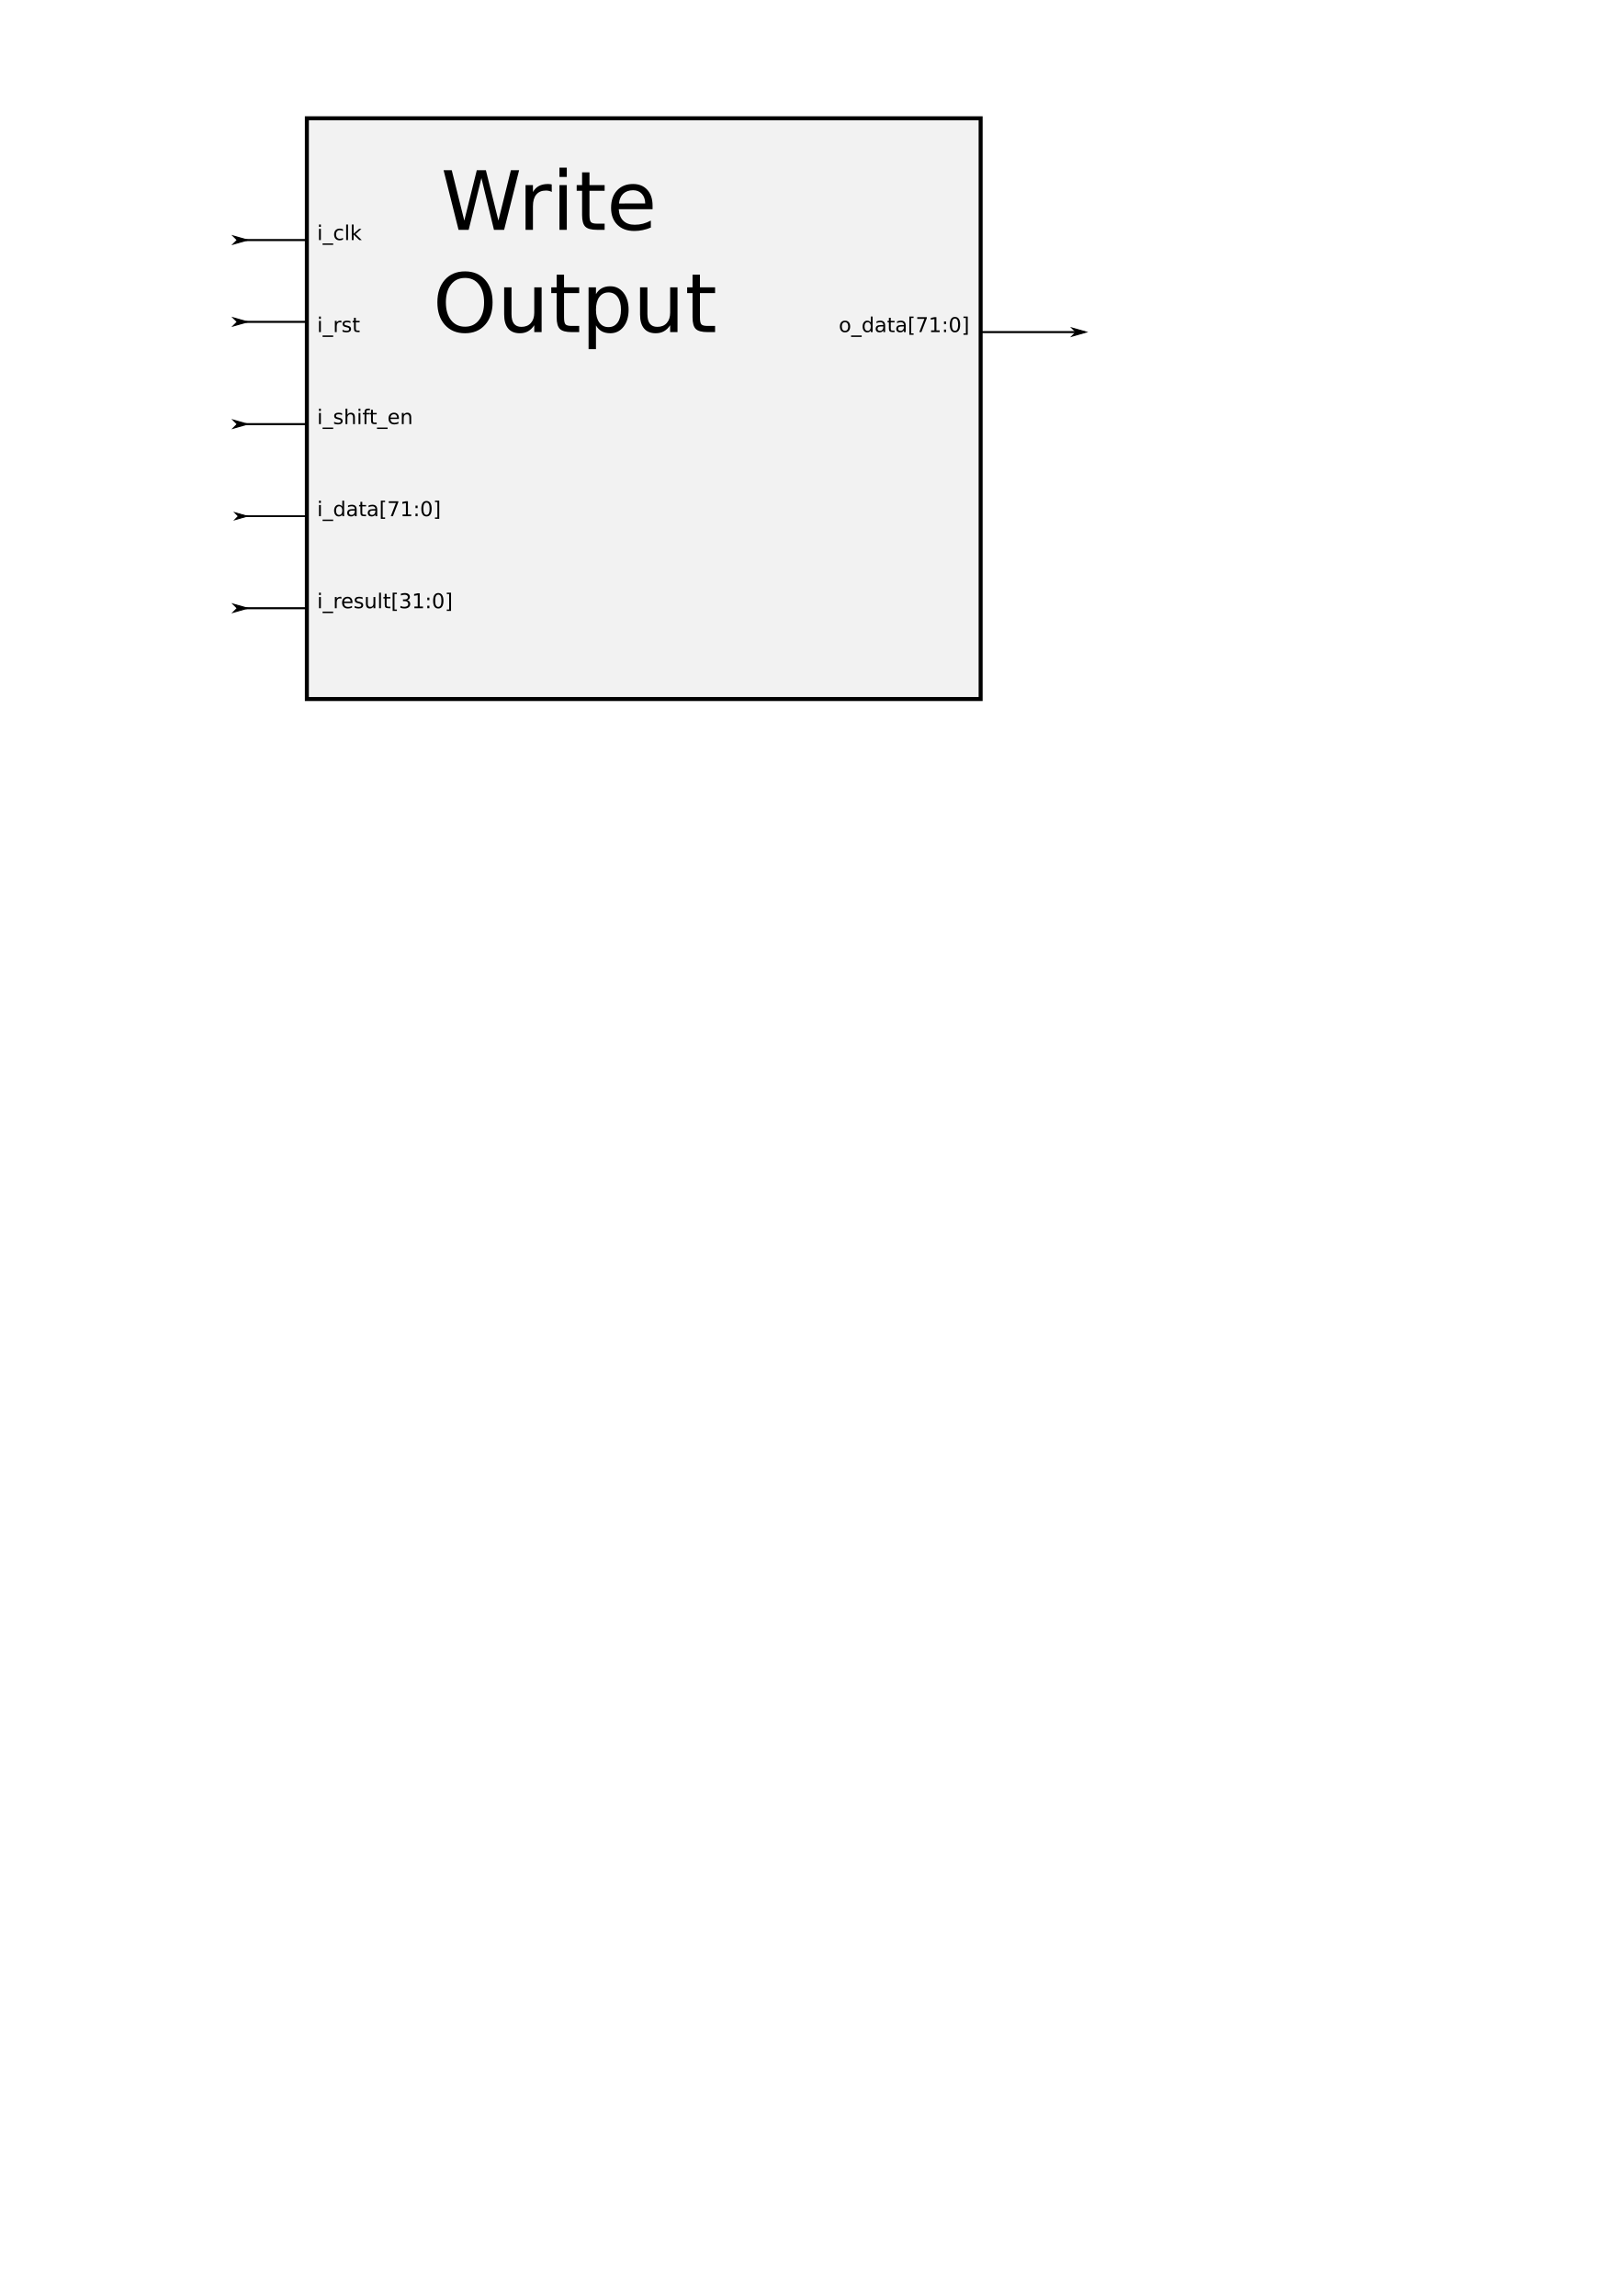
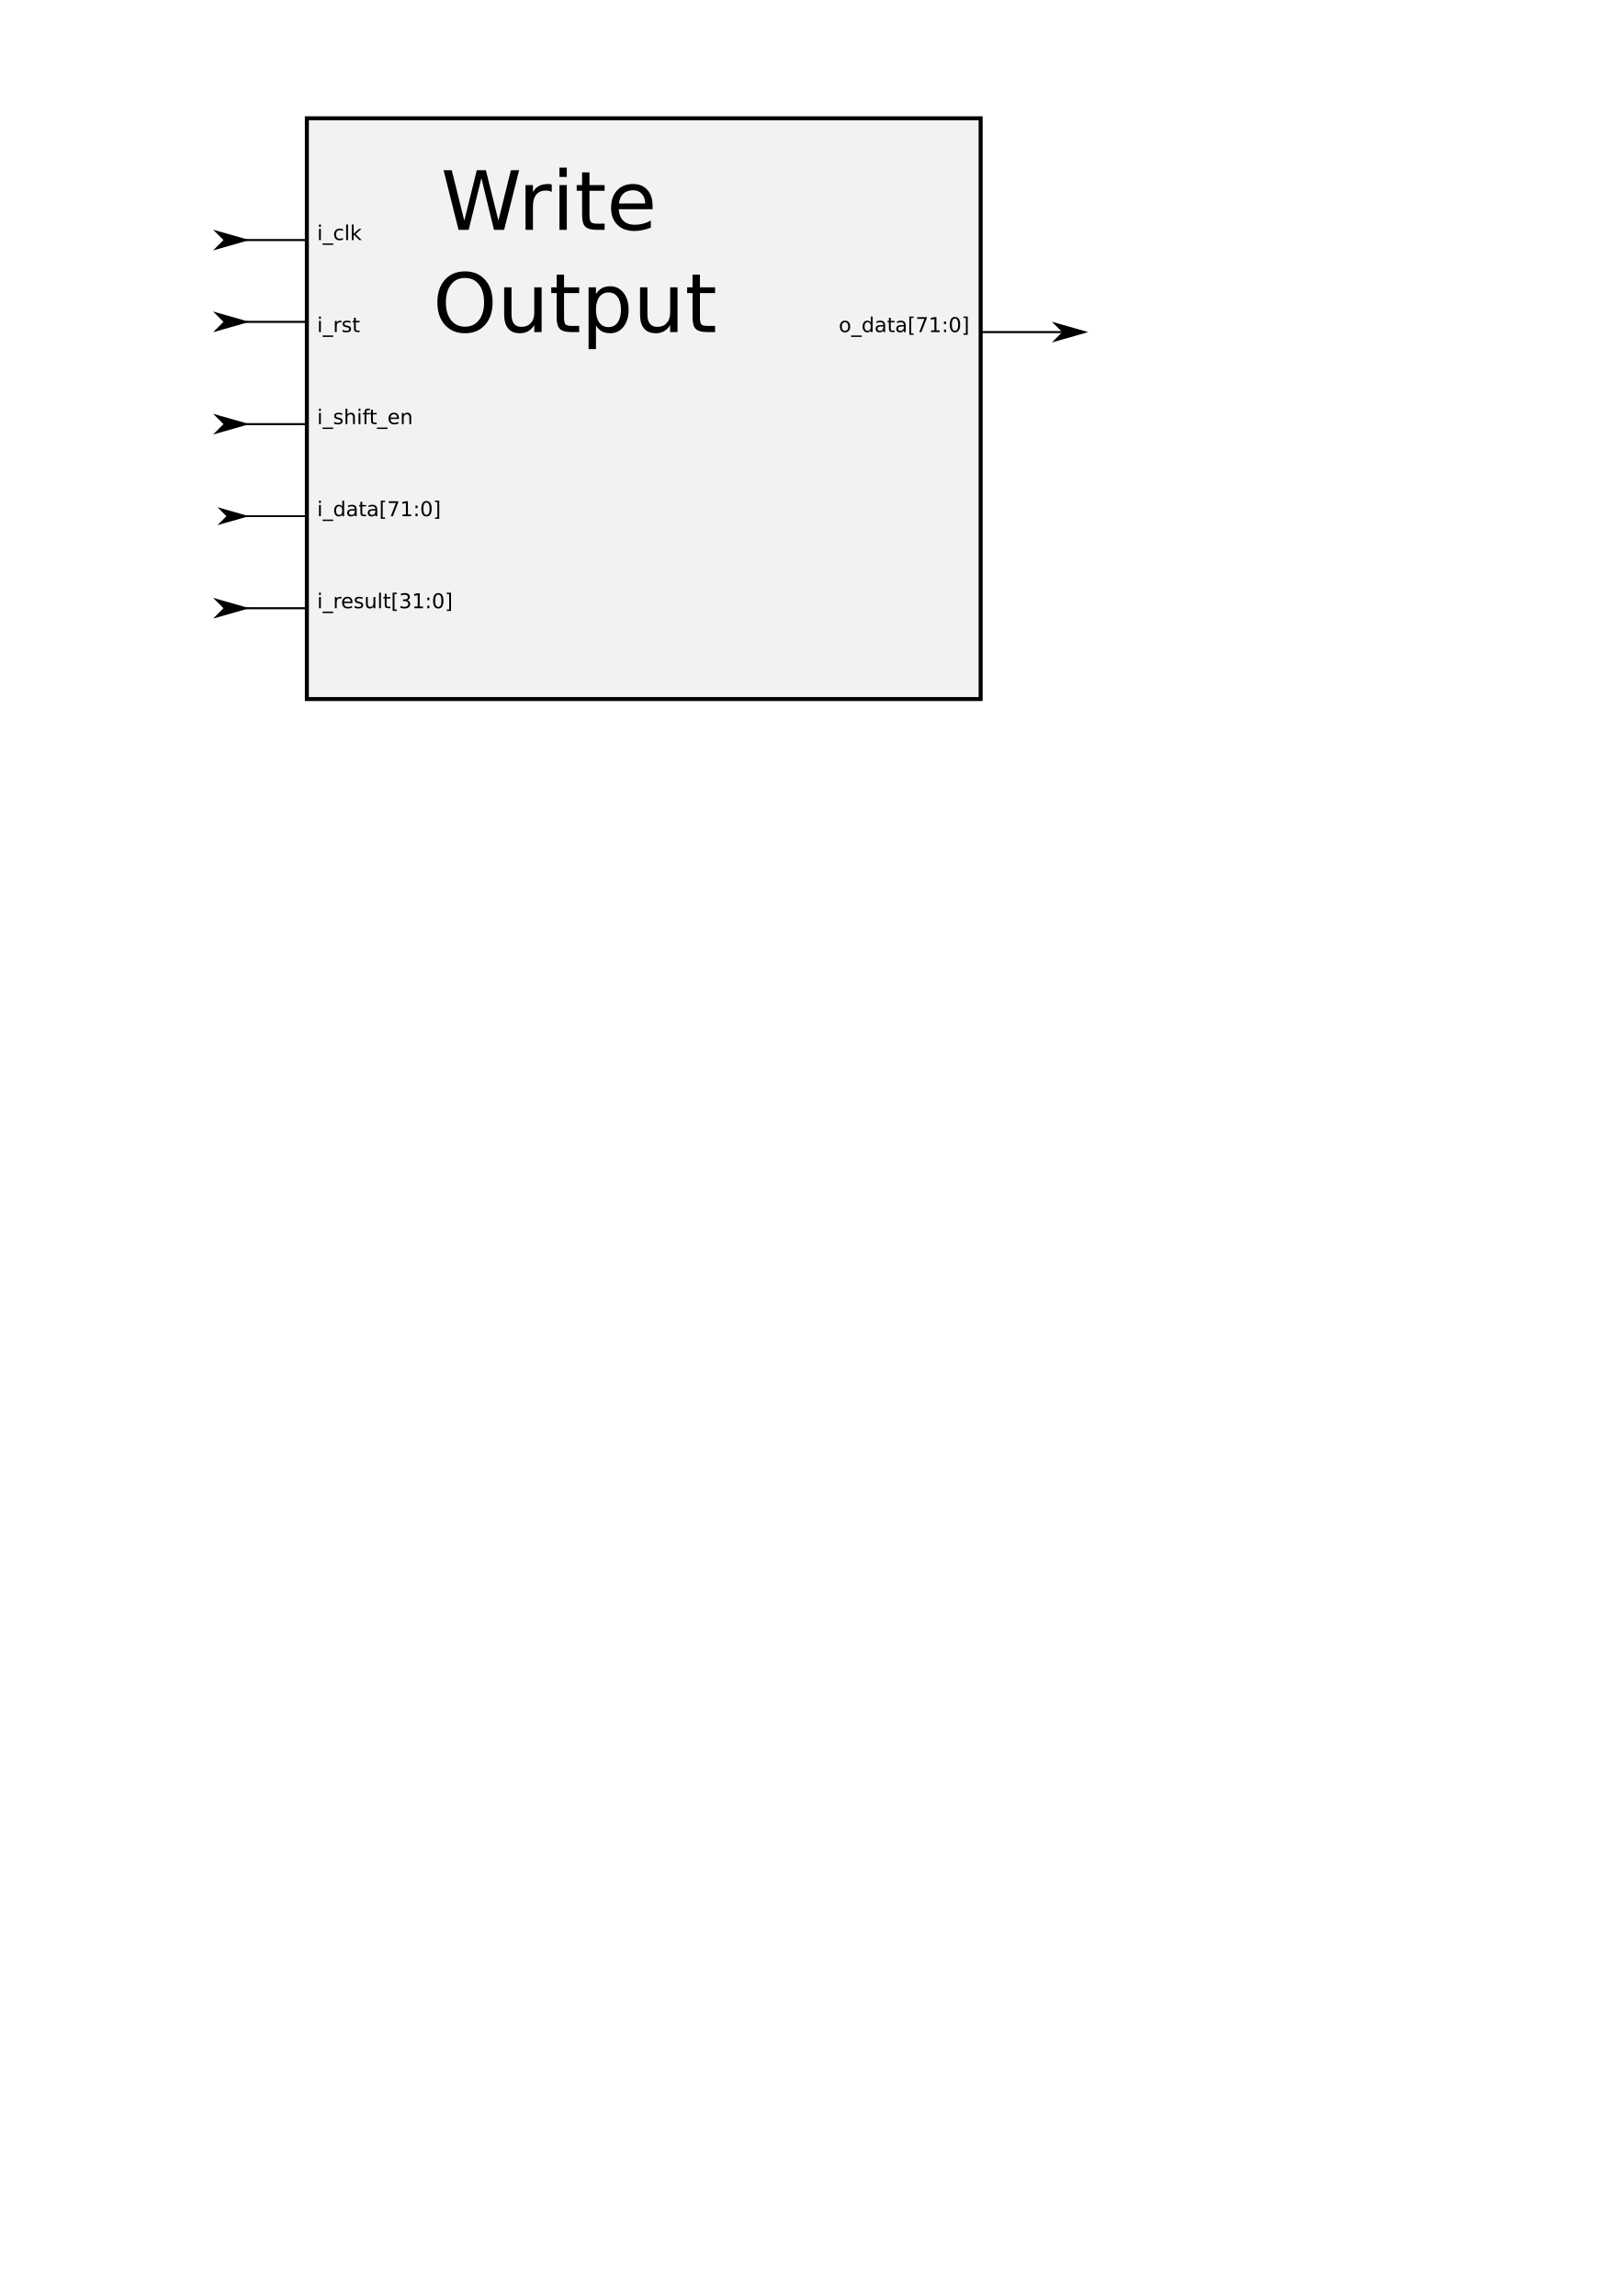
<svg xmlns="http://www.w3.org/2000/svg" width="210mm" height="297mm" id="svg2" version="1.1">
  <defs id="defs4">
+     <marker orient="auto" refY="0.0" refX="0.0" id="Arrow1Lend" style="overflow:visible;">
+       <path id="path3715" d="M 0.0,0.0 L 5.0,-5.0 L -12.5,0.0 L 5.0,5.0 L 0.0,0.0 z " style="fill-rule:evenodd;stroke:#000000;stroke-width:1.0pt;marker-start:none;" transform="scale(0.8) rotate(180) translate(12.5,0)" />
+     </marker>
    <marker orient="auto" refY="0.0" refX="0.0" id="Arrow1Lstart" style="overflow:visible">
      <path id="path3624" d="M 0.0,0.0 L 5.0,-5.0 L -12.5,0.0 L 5.0,5.0 L 0.0,0.0 z " style="fill-rule:evenodd;stroke:#000000;stroke-width:1.0pt;marker-start:none" transform="scale(0.8) translate(12.5,0)" />
    </marker>
    <marker orient="auto" refY="0.0" refX="0.0" id="Arrow1Mend" style="overflow:visible;">
      <path id="path3633" d="M 0.0,0.0 L 5.0,-5.0 L -12.5,0.0 L 5.0,5.0 L 0.0,0.0 z " style="fill-rule:evenodd;stroke:#000000;stroke-width:1.0pt;marker-start:none;" transform="scale(0.4) rotate(180) translate(10,0)" />
    </marker>
    <marker orient="auto" refY="0" refX="0" id="Arrow1Mend-0" style="overflow:visible">
      <path id="path3633-2" d="M 0,0 5,-5 -12.5,0 5,5 0,0 z" style="fill-rule:evenodd;stroke:#000000;stroke-width:1pt;marker-start:none" transform="matrix(-0.4,0,0,-0.4,-4,0)" />
    </marker>
    <marker orient="auto" refY="0" refX="0" id="Arrow1Mend-5" style="overflow:visible">
      <path id="path3633-7" d="M 0,0 5,-5 -12.5,0 5,5 0,0 z" style="fill-rule:evenodd;stroke:#000000;stroke-width:1pt;marker-start:none" transform="matrix(-0.4,0,0,-0.4,-4,0)" />
    </marker>
    <marker orient="auto" refY="0" refX="0" id="Arrow1Mend-9" style="overflow:visible">
      <path id="path3633-1" d="M 0,0 5,-5 -12.5,0 5,5 0,0 z" style="fill-rule:evenodd;stroke:#000000;stroke-width:1pt;marker-start:none" transform="matrix(-0.4,0,0,-0.4,-4,0)" />
    </marker>
    <marker orient="auto" refY="0" refX="0" id="Arrow1Mend-2" style="overflow:visible">
      <path id="path3633-4" d="M 0,0 5,-5 -12.5,0 5,5 0,0 z" style="fill-rule:evenodd;stroke:#000000;stroke-width:1pt;marker-start:none" transform="matrix(-0.4,0,0,-0.4,-4,0)" />
    </marker>
    <marker orient="auto" refY="0" refX="0" id="Arrow1Mend-06" style="overflow:visible">
      <path id="path3633-47" d="M 0,0 5,-5 -12.5,0 5,5 0,0 z" style="fill-rule:evenodd;stroke:#000000;stroke-width:1pt;marker-start:none" transform="matrix(-0.4,0,0,-0.4,-4,0)" />
    </marker>
    <marker orient="auto" refY="0" refX="0" id="Arrow1Mend-1" style="overflow:visible">
      <path id="path3633-75" d="M 0,0 5,-5 -12.5,0 5,5 0,0 z" style="fill-rule:evenodd;stroke:#000000;stroke-width:1pt;marker-start:none" transform="matrix(-0.4,0,0,-0.4,-4,0)" />
    </marker>
    <marker orient="auto" refY="0" refX="0" id="Arrow1Mend-7" style="overflow:visible">
      <path id="path3633-6" d="M 0,0 5,-5 -12.5,0 5,5 0,0 z" style="fill-rule:evenodd;stroke:#000000;stroke-width:1pt;marker-start:none" transform="matrix(-0.4,0,0,-0.4,-4,0)" />
    </marker>
  </defs>
  <g id="layer1">
    <rect style="fill:#f2f2f2;stroke:#000000;stroke-width:1.959;stroke-miterlimit:4;stroke-opacity:1;stroke-dasharray:none;stroke-dashoffset:0" id="rect2816" width="329.355" height="283.928" x="150" y="57.83" />
-     <path style="fill:none;stroke:#000000;stroke-width:1px;stroke-linecap:butt;stroke-linejoin:miter;stroke-opacity:1;marker-start:url(#Arrow1Mend);marker-mid:none;marker-end:none" d="m 120,117.362 30,0" id="path2841" />
-     <path style="fill:none;stroke:#000000;stroke-width:0.866px;stroke-linecap:butt;stroke-linejoin:miter;stroke-opacity:1;marker-start:url(#Arrow1Mend);marker-mid:none;marker-end:none;display:inline" d="m 120,252.362 30,0" id="path5005" />
+     <path style="fill:none;stroke:#000000;stroke-width:1px;stroke-linecap:butt;stroke-linejoin:miter;stroke-opacity:1;marker-start:url(#Arrow1Lend);marker-mid:none;marker-end:none" d="m 120,117.362 30,0" id="path2841" />
+     <path style="fill:none;stroke:#000000;stroke-width:0.866px;stroke-linecap:butt;stroke-linejoin:miter;stroke-opacity:1;marker-start:url(#Arrow1Lend);marker-mid:none;marker-end:none;display:inline" d="m 120,252.362 30,0" id="path5005" />
    <text xml:space="preserve" style="font-size:10px;font-style:normal;font-weight:normal;fill:#000000;fill-opacity:1;stroke:none;font-family:Bitstream Vera Sans" x="155" y="117.362" id="text5193">
      <tspan id="tspan5195" x="155" y="117.362">i_clk</tspan>
    </text>
-     <path style="fill:none;stroke:#000000;stroke-width:1px;stroke-linecap:butt;stroke-linejoin:miter;stroke-opacity:1;marker-end:url(#Arrow1Mend);display:inline" d="m 480,162.362 50,0" id="path5237" />
+     <path style="fill:none;stroke:#000000;stroke-width:1;stroke-linecap:butt;stroke-linejoin:miter;stroke-opacity:1;marker-end:url(#Arrow1Lend);display:inline;stroke-miterlimit:4;stroke-dasharray:none" d="m 480,162.362 50,0" id="path5237" />
    <text xml:space="preserve" style="font-size:10px;font-style:normal;font-weight:normal;fill:#000000;fill-opacity:1;stroke:none;font-family:Bitstream Vera Sans" x="410" y="162.362" id="text5193-5">
      <tspan id="tspan5195-0" x="410" y="162.362">o_data[71:0]</tspan>
    </text>
    <text xml:space="preserve" style="font-size:40px;font-style:normal;font-weight:normal;text-align:center;text-anchor:middle;fill:#000000;fill-opacity:1;stroke:none;font-family:Bitstream Vera Sans" x="312.812" y="112.362" id="text5524">
      <tspan x="312.812" y="112.362" id="tspan6429">Write</tspan>
      <tspan x="312.812" y="162.362" id="tspan6767">Output</tspan>
    </text>
    <text xml:space="preserve" style="font-size:10px;font-style:normal;font-weight:normal;fill:#000000;fill-opacity:1;stroke:none;font-family:Bitstream Vera Sans" x="155" y="162.362" id="text5193-1-4">
      <tspan id="tspan5195-2-9" x="155" y="162.362">i_rst</tspan>
    </text>
    <text xml:space="preserve" style="font-size:10px;font-style:normal;font-weight:normal;fill:#000000;fill-opacity:1;stroke:none;font-family:Bitstream Vera Sans" x="185" y="242.362" id="text5193-1-19">
      <tspan id="tspan5195-2-0" x="185" y="242.362" />
    </text>
    <text xml:space="preserve" style="font-size:40px;font-style:normal;font-weight:normal;fill:#000000;fill-opacity:1;stroke:none;font-family:Bitstream Vera Sans" x="284.863" y="265.453" id="text6361">
      <tspan id="tspan6363" x="284.863" y="265.453" />
    </text>
-     <path style="fill:none;stroke:#000000;stroke-width:1px;stroke-linecap:butt;stroke-linejoin:miter;stroke-opacity:1;marker-start:url(#Arrow1Mend);marker-mid:none;marker-end:none;display:inline" d="m 120,157.362 30,0" id="path2843-6" />
-     <path style="fill:none;stroke:#000000;stroke-width:1px;stroke-linecap:butt;stroke-linejoin:miter;stroke-opacity:1;marker-start:url(#Arrow1Mend);marker-mid:none;marker-end:none;display:inline" d="m 120,207.362 30,0" id="path2843-9" />
-     <path style="fill:none;stroke:#000000;stroke-width:1px;stroke-linecap:butt;stroke-linejoin:miter;stroke-opacity:1;marker-start:url(#Arrow1Mend);marker-mid:none;marker-end:none;display:inline" d="m 120,297.362 30,0" id="path2843-60" />
+     <path style="fill:none;stroke:#000000;stroke-width:1px;stroke-linecap:butt;stroke-linejoin:miter;stroke-opacity:1;marker-start:url(#Arrow1Lend);marker-mid:none;marker-end:none;display:inline" d="m 120,157.362 30,0" id="path2843-6" />
+     <path style="fill:none;stroke:#000000;stroke-width:1px;stroke-linecap:butt;stroke-linejoin:miter;stroke-opacity:1;marker-start:url(#Arrow1Lend);marker-mid:none;marker-end:none;display:inline" d="m 120,207.362 30,0" id="path2843-9" />
+     <path style="fill:none;stroke:#000000;stroke-width:1px;stroke-linecap:butt;stroke-linejoin:miter;stroke-opacity:1;marker-start:url(#Arrow1Lend);marker-mid:none;marker-end:none;display:inline" d="m 120,297.362 30,0" id="path2843-60" />
    <text xml:space="preserve" style="font-size:10px;font-style:normal;font-weight:normal;fill:#000000;fill-opacity:1;stroke:none;font-family:Bitstream Vera Sans" x="155" y="207.362" id="text5193-6">
      <tspan id="tspan5195-22" x="155" y="207.362">i_shift_en</tspan>
    </text>
    <text xml:space="preserve" style="font-size:10px;font-style:normal;font-weight:normal;fill:#000000;fill-opacity:1;stroke:none;font-family:Bitstream Vera Sans" x="155" y="252.362" id="text5193-54">
      <tspan id="tspan5195-26" x="155" y="252.362">i_data[71:0]</tspan>
    </text>
    <text xml:space="preserve" style="font-size:10px;font-style:normal;font-weight:normal;fill:#000000;fill-opacity:1;stroke:none;font-family:Bitstream Vera Sans" x="155" y="297.362" id="text5193-2">
      <tspan id="tspan5195-5" x="155" y="297.362">i_result[31:0]</tspan>
    </text>
  </g>
</svg>
